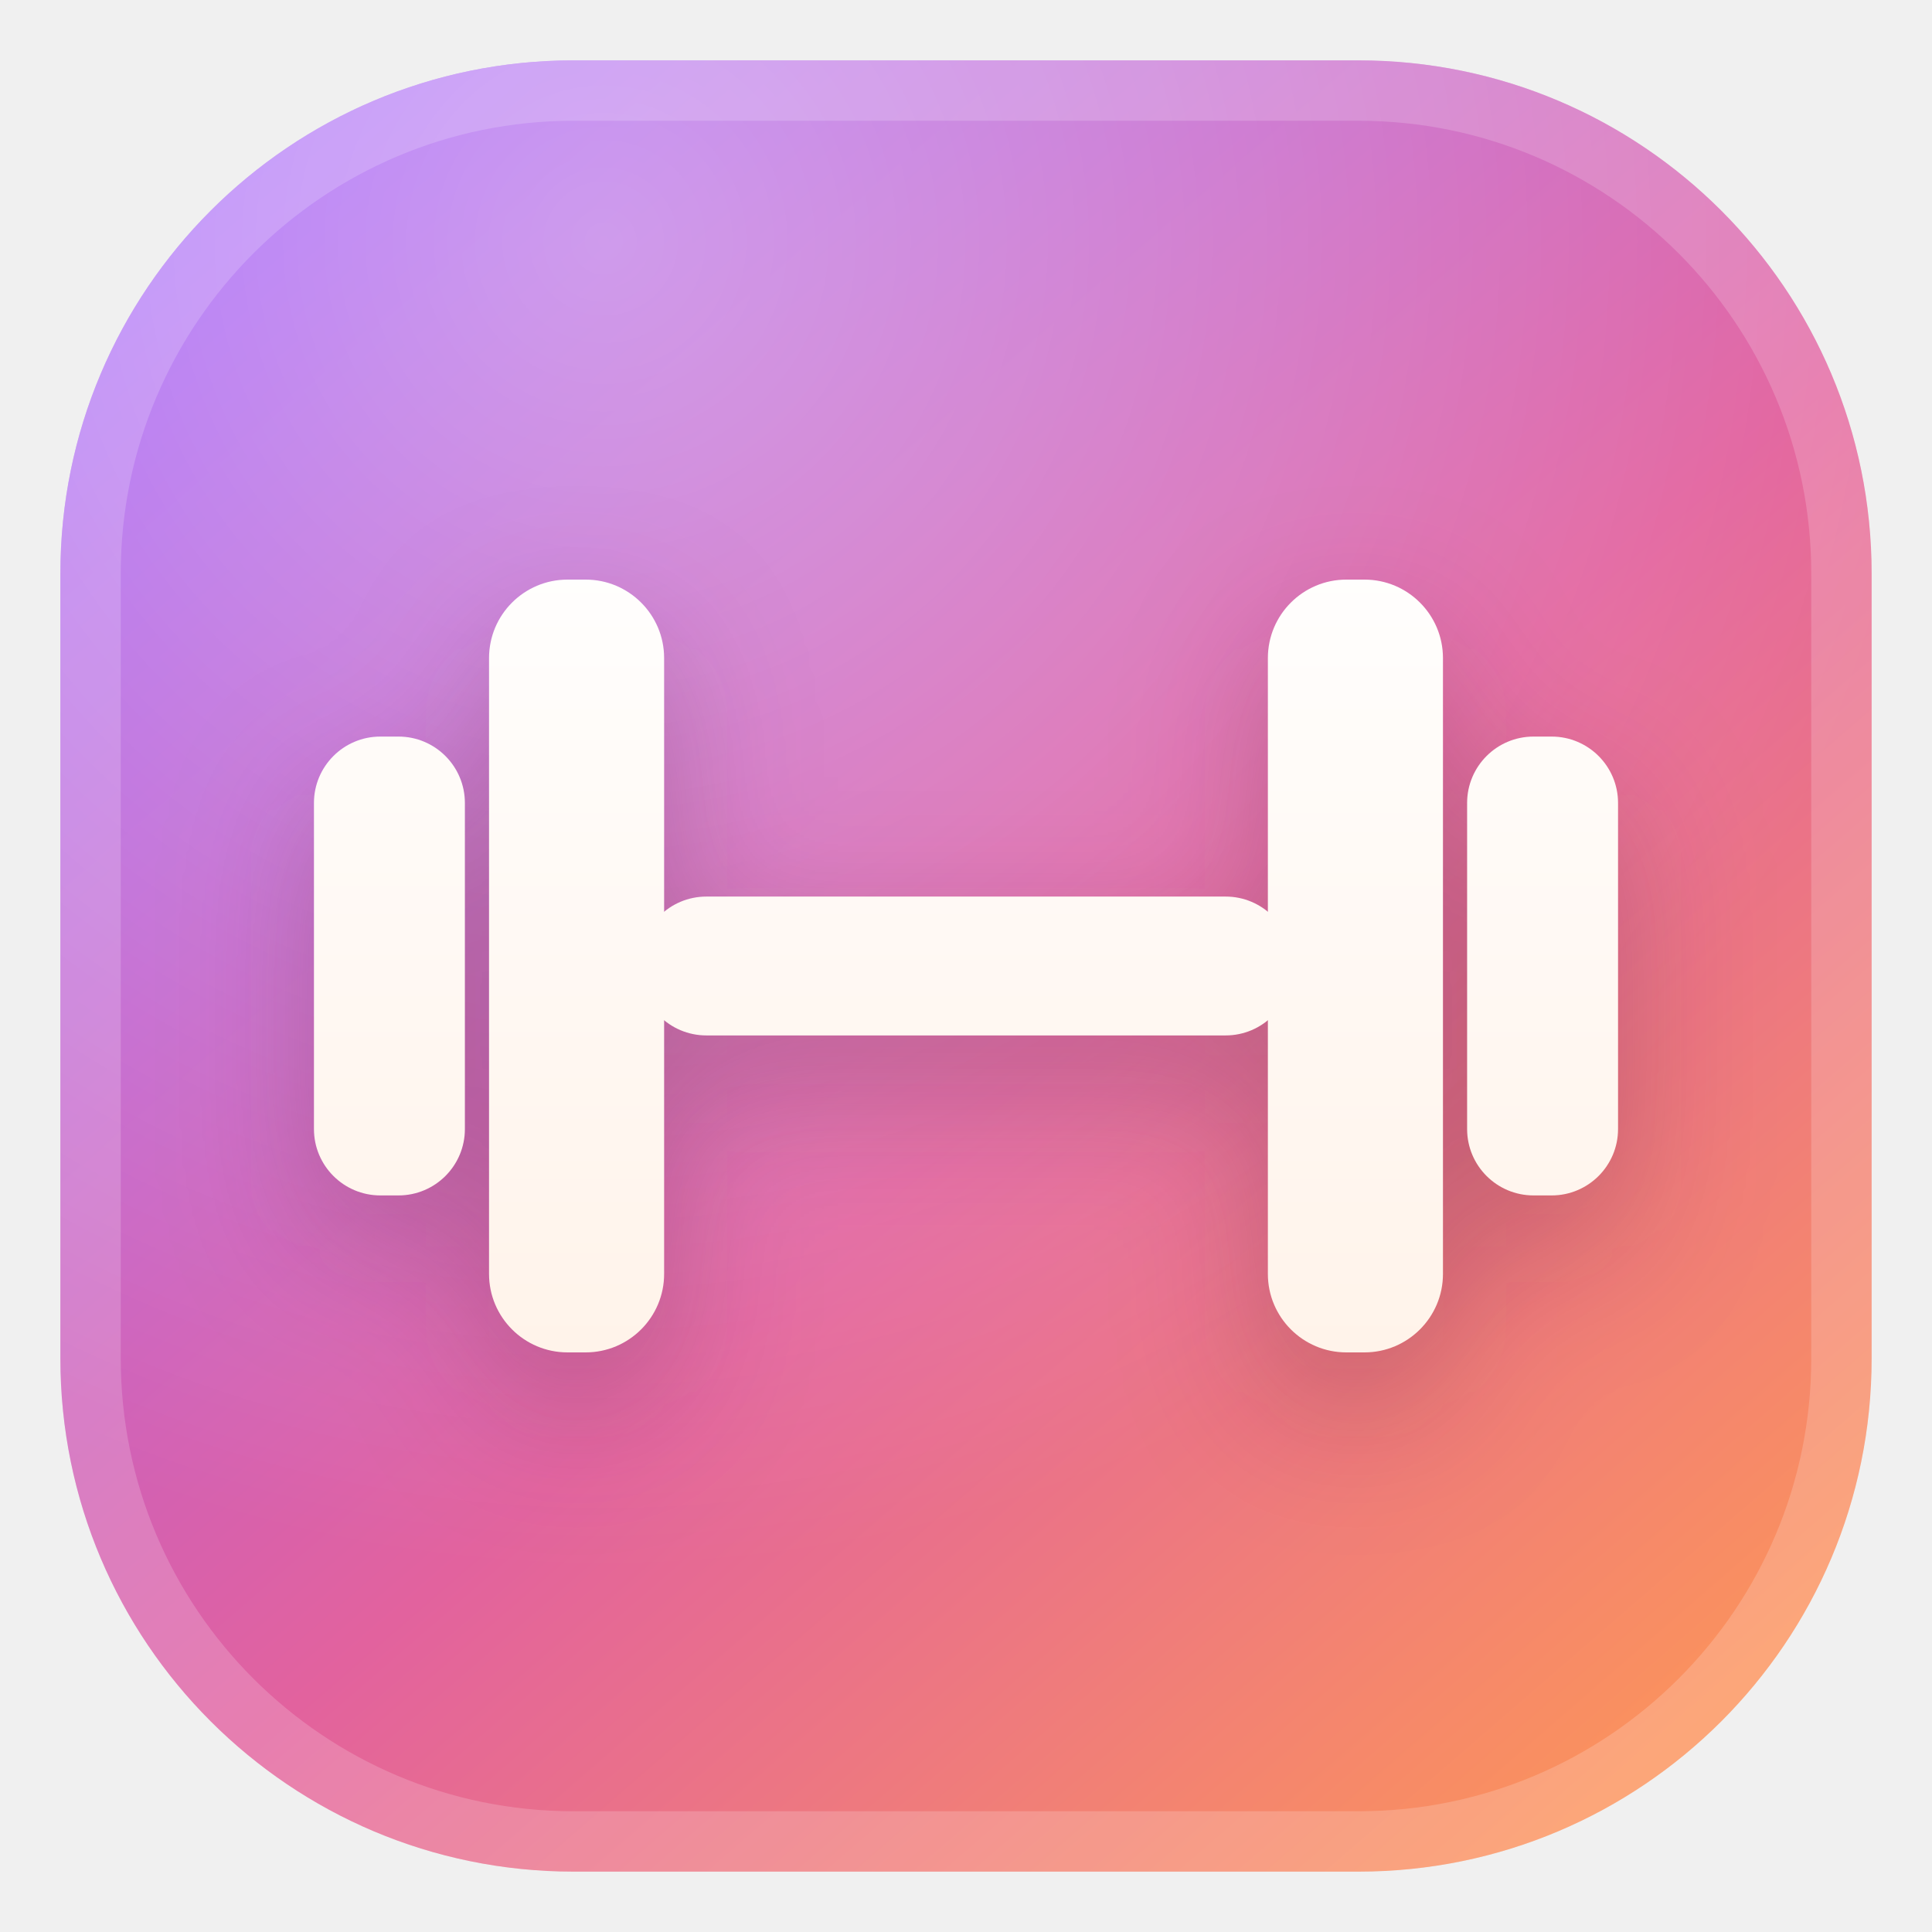
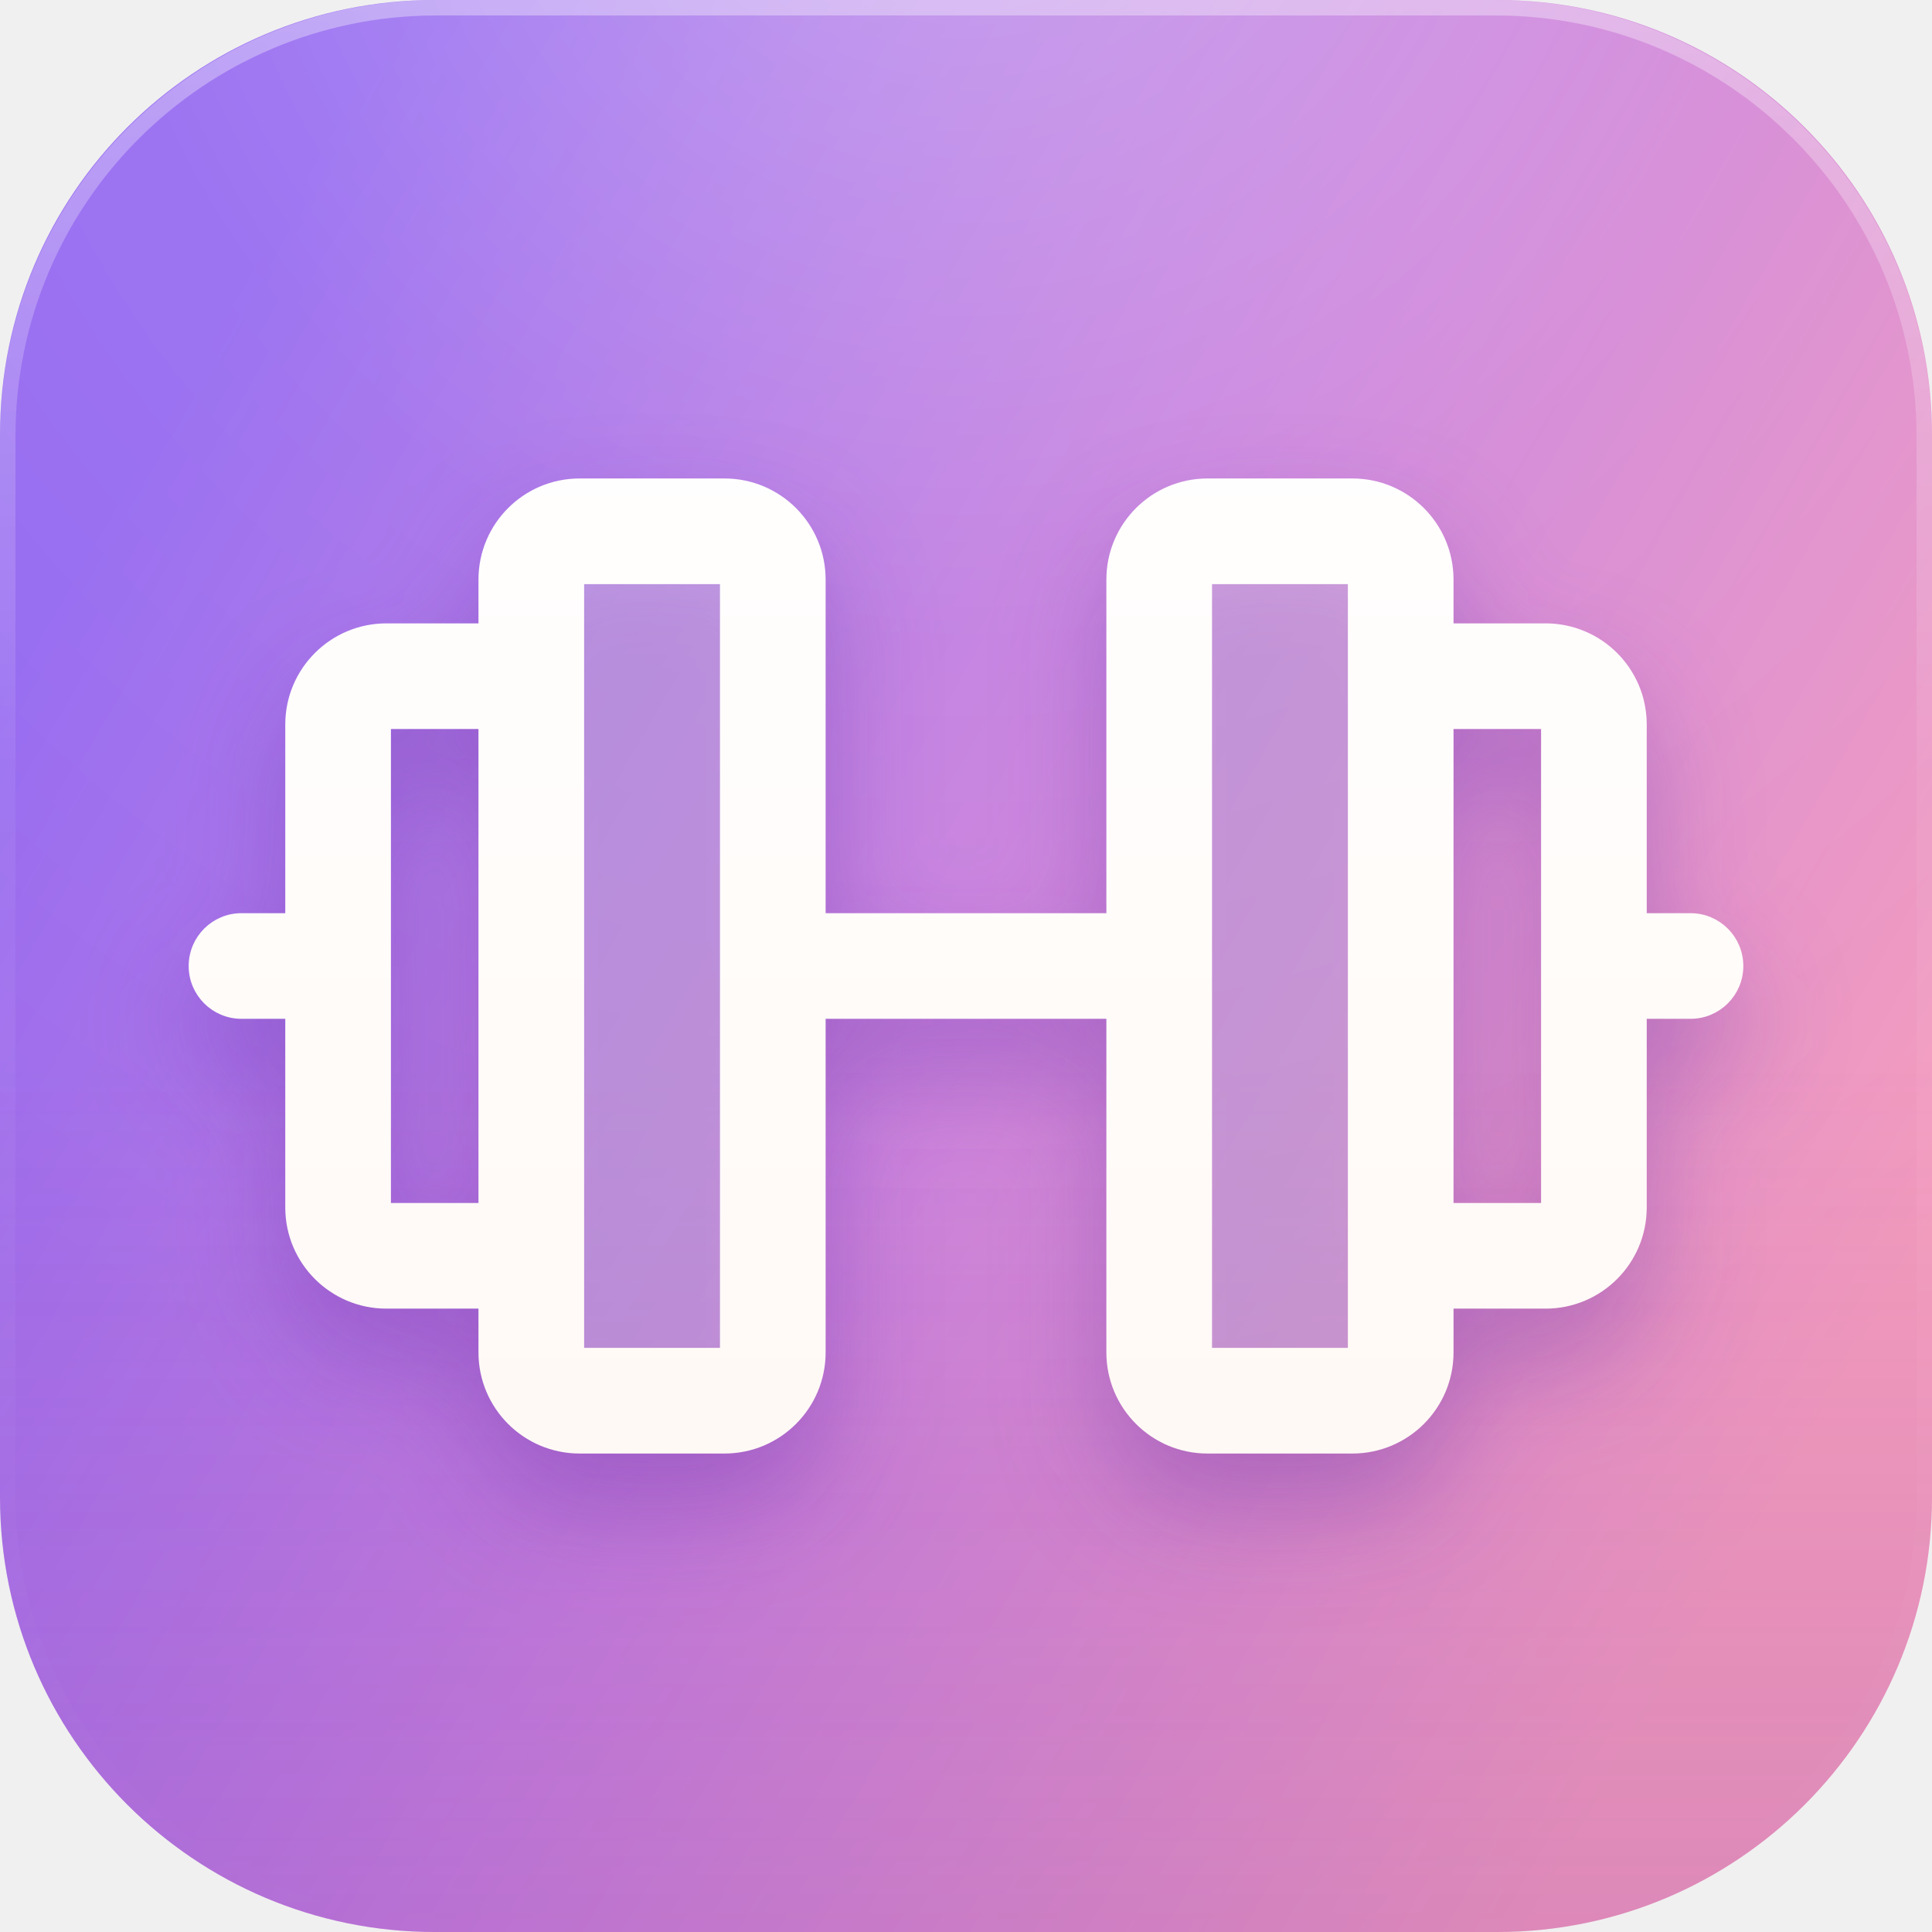
- <svg xmlns="http://www.w3.org/2000/svg" viewBox="0 0 32 32">
+ <svg xmlns="http://www.w3.org/2000/svg" viewBox="0 0 256 256" width="256" height="256">
  <defs>
-     <linearGradient id="fondo" x1="3" y1="1" x2="29" y2="31" gradientUnits="userSpaceOnUse">
-       <stop offset="0" stop-color="#9b5cff" />
-       <stop offset=".55" stop-color="#e2629e" />
-       <stop offset="1" stop-color="#ff9a52" />
+     <linearGradient id="fondo" x1=".067" y1=".25" x2=".933" y2=".75">
+       <stop offset="0" stop-color="#9468f0" />
+       <stop offset=".5" stop-color="#c97fdc" />
+       <stop offset="1" stop-color="#f59cbc" />
    </linearGradient>
-     <radialGradient id="luce" cx="10" cy="4" r="22" gradientUnits="userSpaceOnUse">
-       <stop offset="0" stop-color="#fff" stop-opacity=".38" />
+     <radialGradient id="luce" cx=".5" cy="-.12" r=".9">
+       <stop offset="0" stop-color="#fff" stop-opacity=".34" />
+       <stop offset=".5" stop-color="#fff" stop-opacity=".08" />
      <stop offset="1" stop-color="#fff" stop-opacity="0" />
    </radialGradient>
-     <linearGradient id="onda" x1="0" y1="8" x2="0" y2="25" gradientUnits="userSpaceOnUse">
+     <linearGradient id="basso" x1="0" y1="0" x2="0" y2="1">
+       <stop offset=".55" stop-color="#6a2fa8" stop-opacity="0" />
+       <stop offset="1" stop-color="#6a2fa8" stop-opacity=".18" />
+     </linearGradient>
+     <linearGradient id="s" x1="0" y1="20" x2="0" y2="240" gradientUnits="userSpaceOnUse">
      <stop offset="0" stop-color="#ffffff" />
-       <stop offset="1" stop-color="#fff1e6" />
+       <stop offset="1" stop-color="#fff8f4" />
    </linearGradient>
-     <filter id="alone" x="-30%" y="-30%" width="160%" height="160%">
-       <feGaussianBlur stdDeviation="1.2" />
+     <linearGradient id="om" x1="0" y1="0" x2="0" y2="256" gradientUnits="userSpaceOnUse">
+       <stop offset="0" stop-color="#6a2fa8" />
+       <stop offset="1" stop-color="#6a2fa8" />
+     </linearGradient>
+     <linearGradient id="filo" x1="0" y1="0" x2="0" y2="1">
+       <stop offset="0" stop-color="#fff" stop-opacity=".35" />
+       <stop offset=".4" stop-color="#fff" stop-opacity=".06" />
+       <stop offset="1" stop-color="#fff" stop-opacity="0" />
+     </linearGradient>
+     <filter id="morbida" x="-40%" y="-40%" width="180%" height="180%">
+       <feGaussianBlur stdDeviation="9" />
    </filter>
  </defs>
-   <rect x="1" y="1" width="30" height="30" rx="8.5" fill="url(#fondo)" />
-   <rect x="1" y="1" width="30" height="30" rx="8.5" fill="url(#luce)" />
-   <rect x="1.5" y="1.5" width="29" height="29" rx="8" fill="none" stroke="#fff" stroke-opacity=".18" />
-   <g fill="#5a1d3a" opacity=".28" filter="url(#alone)" transform="translate(0 .9)">
-     <rect x="5.2" y="12.2" width="2.5" height="7.6" rx="1.1" />
-     <rect x="8.1" y="9.6" width="2.9" height="12.8" rx="1.3" />
-     <rect x="10.6" y="14.85" width="10.8" height="2.3" rx="1.1" />
-     <rect x="21" y="9.6" width="2.9" height="12.8" rx="1.3" />
-     <rect x="24.3" y="12.2" width="2.5" height="7.6" rx="1.1" />
+   <rect width="256" height="256" rx="57.6" fill="url(#fondo)" />
+   <rect width="256" height="256" rx="57.6" fill="url(#luce)" />
+   <rect width="256" height="256" rx="57.6" fill="url(#basso)" />
+   <g transform="translate(25.60 25.60) scale(0.8)">
+     <g opacity=".38" filter="url(#morbida)" transform="translate(0 9)">
+       <path d="M96,64V192a8,8,0,0,1-8,8H64a8,8,0,0,1-8-8V64a8,8,0,0,1,8-8H88A8,8,0,0,1,96,64Zm96-8H168a8,8,0,0,0-8,8V192a8,8,0,0,0,8,8h24a8,8,0,0,0,8-8V64A8,8,0,0,0,192,56Z" fill="url(#om)" opacity="1" />
+       <path fill="url(#om)" stroke="url(#om)" stroke-width="1.5" stroke-linejoin="round" d="M248,120h-8V88a16,16,0,0,0-16-16H208V64a16,16,0,0,0-16-16H168a16,16,0,0,0-16,16v56H104V64A16,16,0,0,0,88,48H64A16,16,0,0,0,48,64v8H32A16,16,0,0,0,16,88v32H8a8,8,0,0,0,0,16h8v32a16,16,0,0,0,16,16H48v8a16,16,0,0,0,16,16H88a16,16,0,0,0,16-16V136h48v56a16,16,0,0,0,16,16h24a16,16,0,0,0,16-16v-8h16a16,16,0,0,0,16-16V136h8a8,8,0,0,0,0-16ZM32,168V88H48v80Zm56,24H64V64H88V192Zm104,0H168V64h24V175.83c0,.06,0,.11,0,.17s0,.12,0,.17V192Zm32-24H208V88h16Z" />
+     </g>
+     <path d="M96,64V192a8,8,0,0,1-8,8H64a8,8,0,0,1-8-8V64a8,8,0,0,1,8-8H88A8,8,0,0,1,96,64Zm96-8H168a8,8,0,0,0-8,8V192a8,8,0,0,0,8,8h24a8,8,0,0,0,8-8V64A8,8,0,0,0,192,56Z" fill="url(#s)" opacity=".3" />
+     <path fill="url(#s)" stroke="url(#s)" stroke-width="1.5" stroke-linejoin="round" d="M248,120h-8V88a16,16,0,0,0-16-16H208V64a16,16,0,0,0-16-16H168a16,16,0,0,0-16,16v56H104V64A16,16,0,0,0,88,48H64A16,16,0,0,0,48,64v8H32A16,16,0,0,0,16,88v32H8a8,8,0,0,0,0,16h8v32a16,16,0,0,0,16,16H48v8a16,16,0,0,0,16,16H88a16,16,0,0,0,16-16V136h48v56a16,16,0,0,0,16,16h24a16,16,0,0,0,16-16v-8h16a16,16,0,0,0,16-16V136h8a8,8,0,0,0,0-16ZM32,168V88H48v80Zm56,24H64V64H88V192Zm104,0H168V64h24V175.83c0,.06,0,.11,0,.17s0,.12,0,.17V192Zm32-24H208V88h16Z" />
  </g>
-   <g fill="url(#onda)">
-     <rect x="5.2" y="12.2" width="2.5" height="7.6" rx="1.1" />
-     <rect x="8.1" y="9.6" width="2.9" height="12.8" rx="1.3" />
-     <rect x="10.6" y="14.85" width="10.8" height="2.3" rx="1.1" />
-     <rect x="21" y="9.6" width="2.9" height="12.8" rx="1.3" />
-     <rect x="24.3" y="12.2" width="2.5" height="7.6" rx="1.1" />
-   </g>
+   <rect x="1.024" y="1.024" width="253.952" height="253.952" rx="56.8" fill="none" stroke="url(#filo)" stroke-width="2.048" />
</svg>
